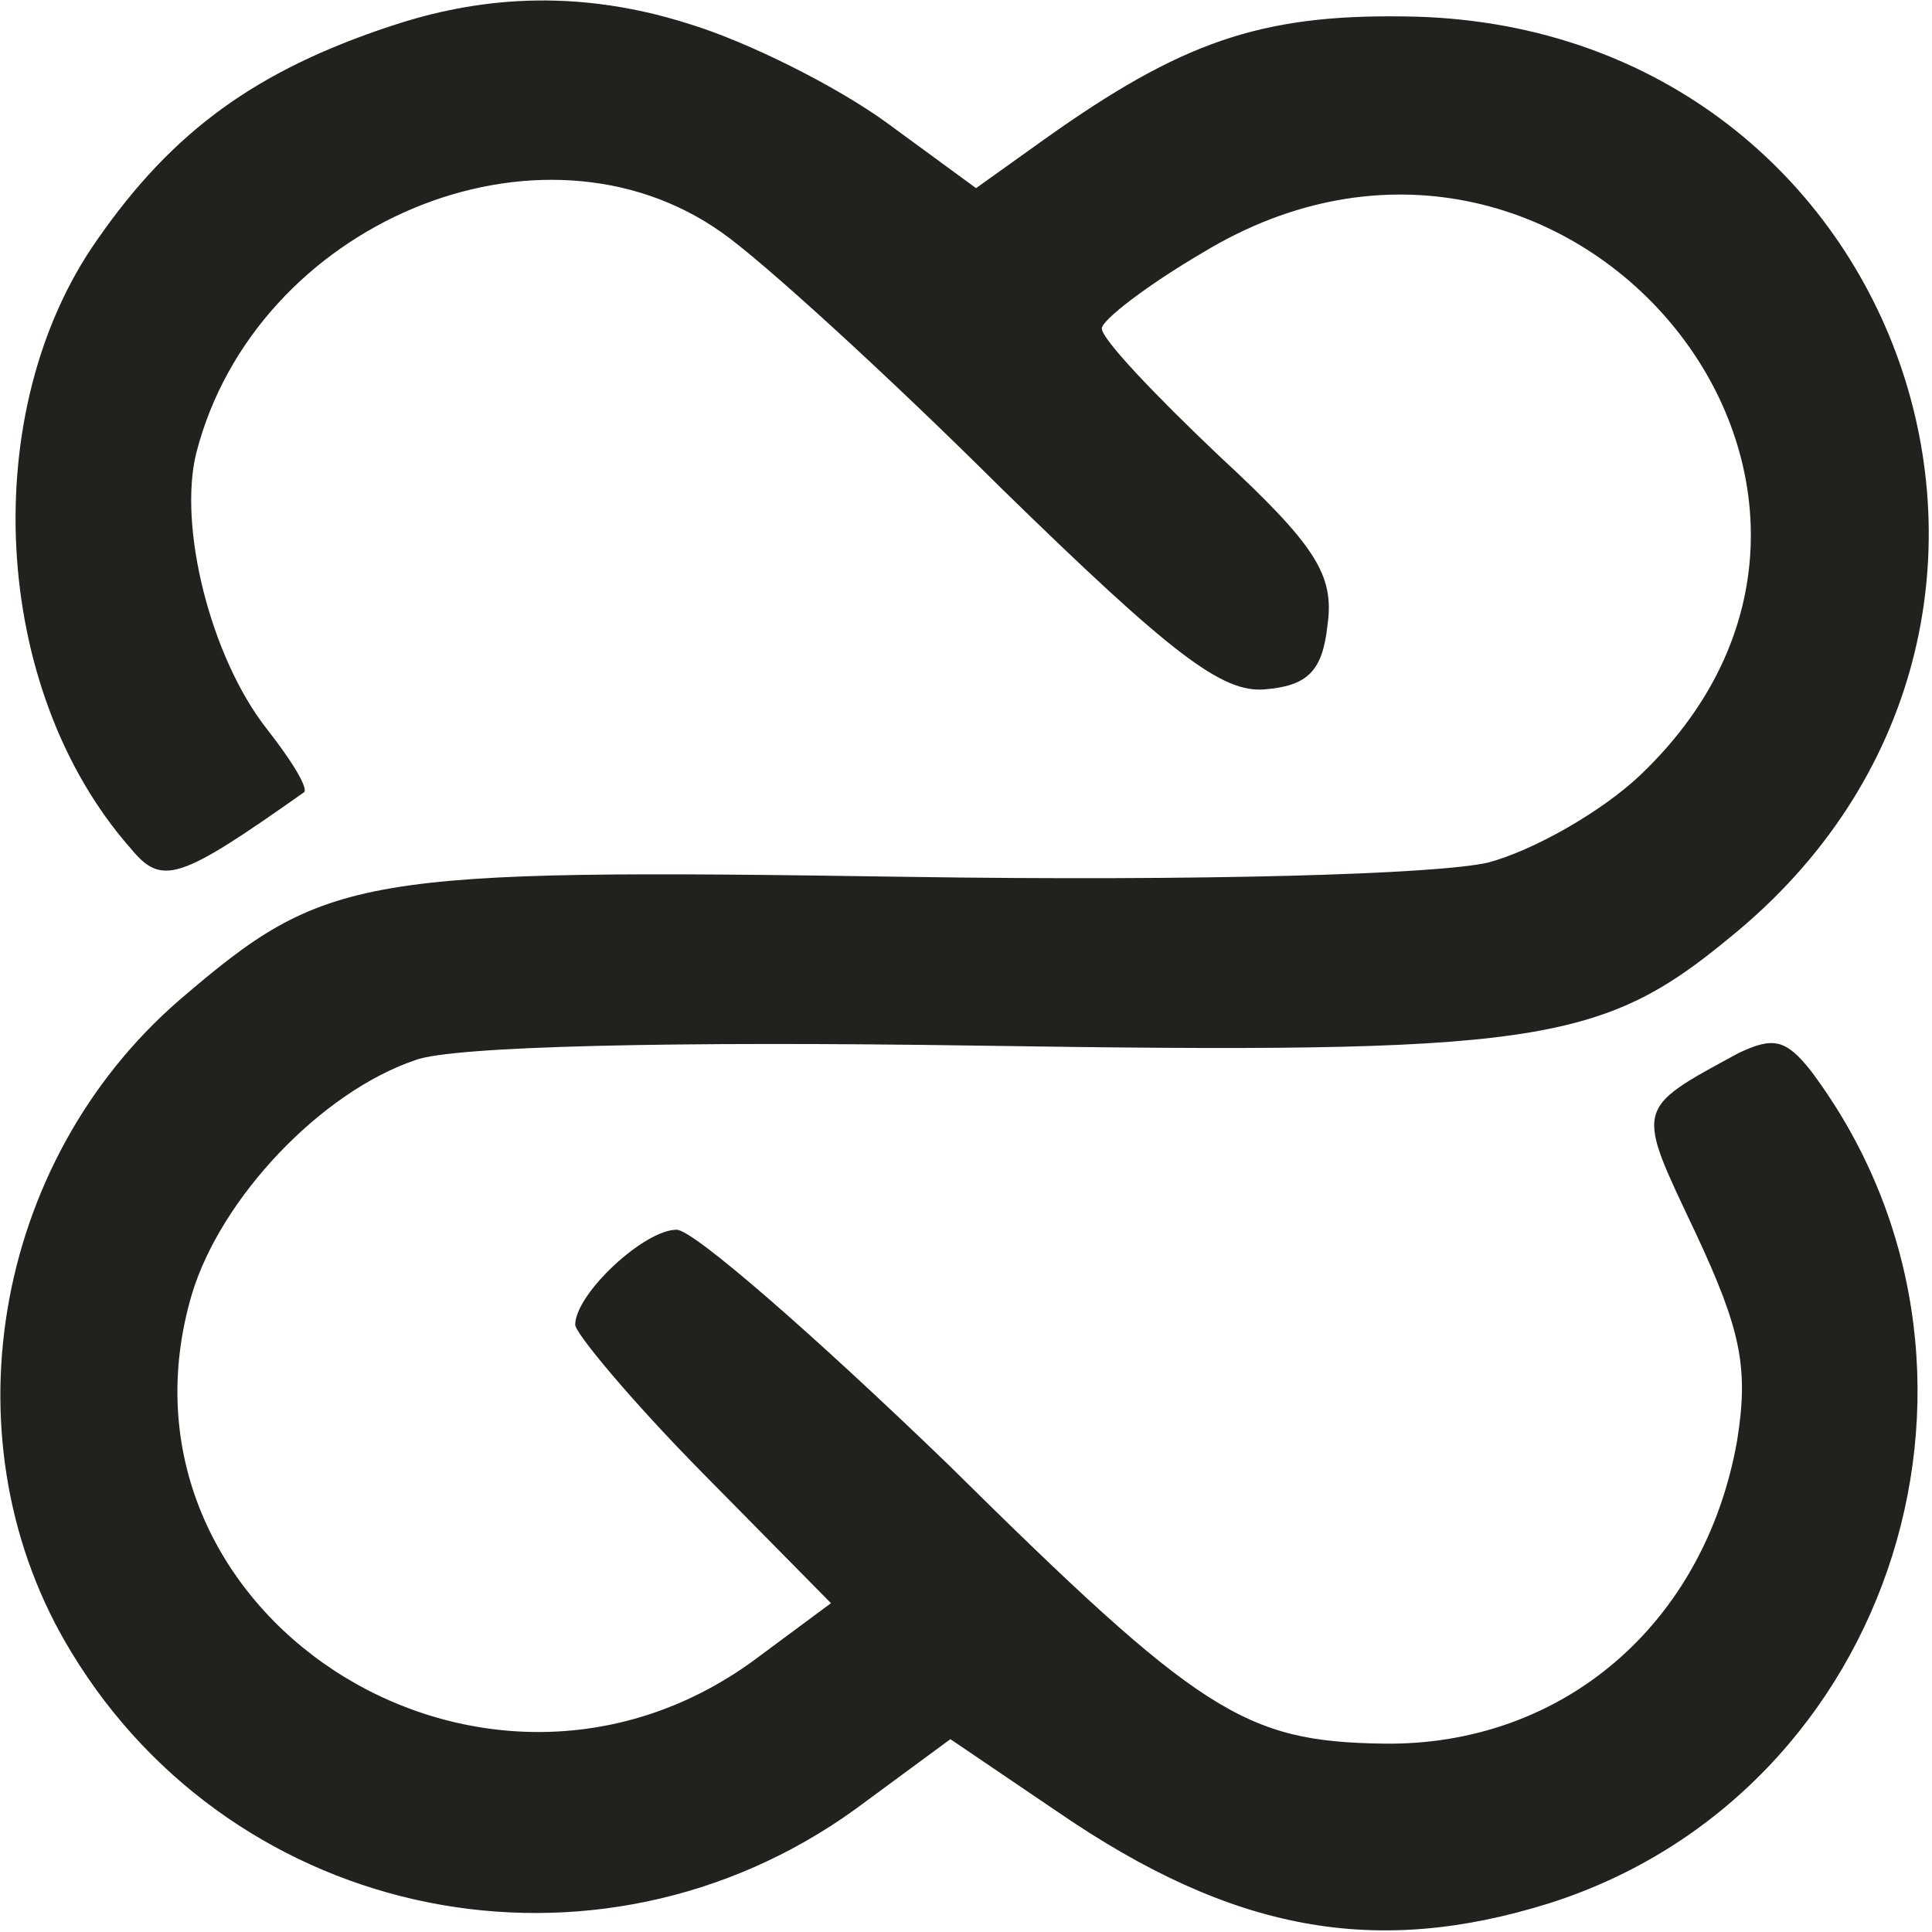
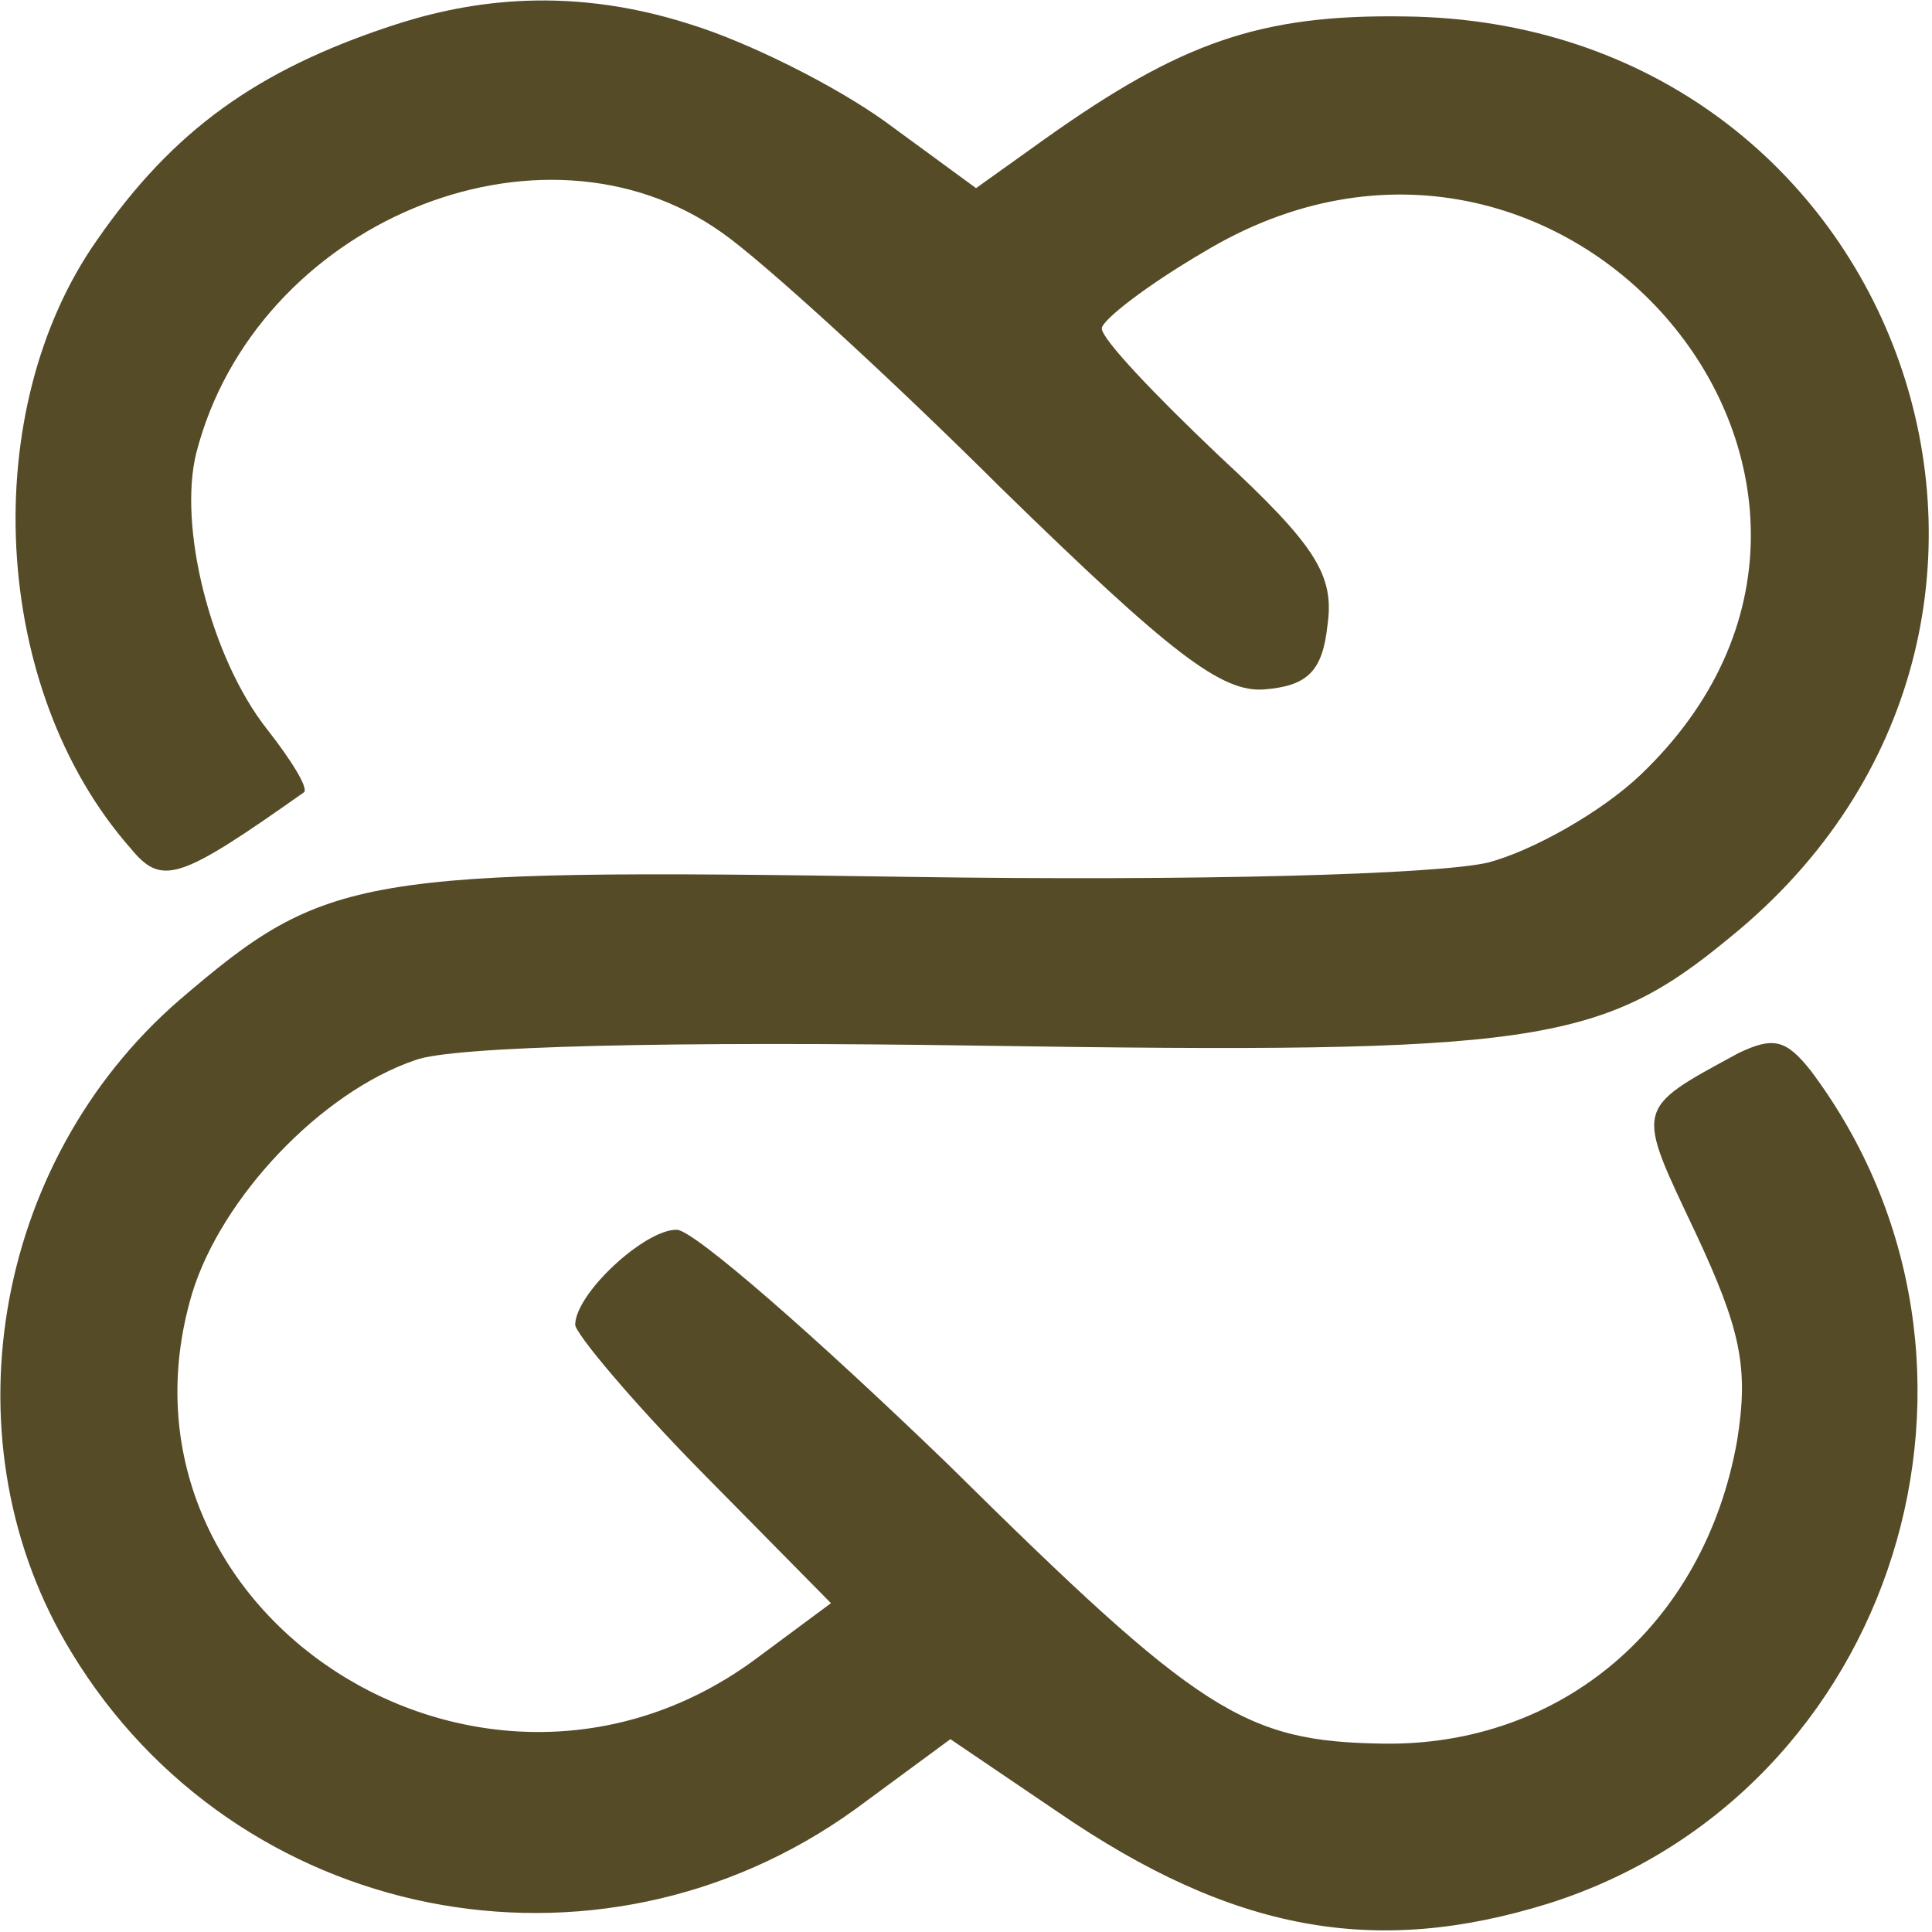
<svg xmlns="http://www.w3.org/2000/svg" width="258" height="258" viewBox="0 0 258 258" fill="none">
-   <style>path{fill:#20221D}@media(prefers-color-scheme:dark){path{fill:#FFC107}}</style>
-   <path fill="#20221D" d="M118.238 16.262C111.482 11.4 99.9 5.625 92.252 3.269C74.975 -2.312 61.231 0.474 52.119 3.501C34.384 9.391 23.164 17.34 12.98 32.024C-3.018 54.738 -1.306 92 17.44 113.282C21.631 118.385 23.92 117.58 40.606 105.794C41.184 105.243 38.963 101.57 35.612 97.319C28.074 87.686 23.784 70.263 26.209 60.501C34.074 29.824 72.168 13.883 96.384 31.049C101.735 34.77 118.578 50.143 133.719 65.211C156.435 87.393 163.188 92.535 168.887 92.061C174.586 91.588 176.608 89.659 177.27 83.51C178.226 76.805 175.724 72.847 162.814 60.893C154.116 52.642 147.113 45.257 147.134 43.857C147.151 42.737 153.199 38.07 160.665 33.703C208.922 4.479 259.519 64.879 219.089 103.462C213.891 108.422 204.705 113.602 198.705 115.191C191.85 116.767 160.245 117.687 120.978 117.092C47.567 115.979 43.571 116.758 23.963 133.539C-1.127 155.276 -7.391 192.976 9.55 220.67C31.485 256.839 79.721 266.529 114.252 241.576L126.916 232.249L141.283 241.986C164.663 258.018 183.68 261.387 206.842 254.179C253.172 239.483 271.118 182.082 241.827 143.002C238.477 138.752 236.774 138.446 232.187 140.616C218.126 148.242 218.419 147.686 226.416 164.606C232.48 177.576 233.542 182.632 231.971 192.407C227.614 216.978 208.584 233.207 184.682 232.845C166.187 232.564 160.267 228.835 126.619 195.569C108.947 178.502 92.656 164.257 90.38 164.222C86.112 164.158 76.875 172.697 76.811 176.895C76.794 178.015 84.341 187.088 93.871 196.752L110.969 214.089L100.607 221.771C64.058 248.374 13.049 215.124 25.645 172.76C29.539 159.94 42.845 145.864 55.432 141.575C60.299 139.689 90.193 139.023 130.598 139.635C204.863 140.762 213.705 139.496 230.998 125.2C282.576 83.427 254.198 2.926 187.611 2.196C168.262 1.902 157.675 5.661 139.549 18.545L130.342 25.125L118.238 16.262Z" />
+   <style>path{fill:#554B27}@media(prefers-color-scheme:dark){path{fill:#F8E9A4}}</style>
+   <path fill="#554B27" d="M118.238 16.262C111.482 11.4 99.9 5.625 92.252 3.269C74.975 -2.312 61.231 0.474 52.119 3.501C34.384 9.391 23.164 17.34 12.98 32.024C-3.018 54.738 -1.306 92 17.44 113.282C21.631 118.385 23.92 117.58 40.606 105.794C41.184 105.243 38.963 101.57 35.612 97.319C28.074 87.686 23.784 70.263 26.209 60.501C34.074 29.824 72.168 13.883 96.384 31.049C101.735 34.77 118.578 50.143 133.719 65.211C156.435 87.393 163.188 92.535 168.887 92.061C174.586 91.588 176.608 89.659 177.27 83.51C178.226 76.805 175.724 72.847 162.814 60.893C154.116 52.642 147.113 45.257 147.134 43.857C147.151 42.737 153.199 38.07 160.665 33.703C208.922 4.479 259.519 64.879 219.089 103.462C213.891 108.422 204.705 113.602 198.705 115.191C191.85 116.767 160.245 117.687 120.978 117.092C47.567 115.979 43.571 116.758 23.963 133.539C-1.127 155.276 -7.391 192.976 9.55 220.67C31.485 256.839 79.721 266.529 114.252 241.576L126.916 232.249L141.283 241.986C164.663 258.018 183.68 261.387 206.842 254.179C253.172 239.483 271.118 182.082 241.827 143.002C238.477 138.752 236.774 138.446 232.187 140.616C218.126 148.242 218.419 147.686 226.416 164.606C232.48 177.576 233.542 182.632 231.971 192.407C227.614 216.978 208.584 233.207 184.682 232.845C166.187 232.564 160.267 228.835 126.619 195.569C108.947 178.502 92.656 164.257 90.38 164.222C86.112 164.158 76.875 172.697 76.811 176.895C76.794 178.015 84.341 187.088 93.871 196.752L110.969 214.089L100.607 221.771C64.058 248.374 13.049 215.124 25.645 172.76C29.539 159.94 42.845 145.864 55.432 141.575C60.299 139.689 90.193 139.023 130.598 139.635C204.863 140.762 213.705 139.496 230.998 125.2C282.576 83.427 254.198 2.926 187.611 2.196C168.262 1.902 157.675 5.661 139.549 18.545L130.342 25.125L118.238 16.262Z" />
</svg>
